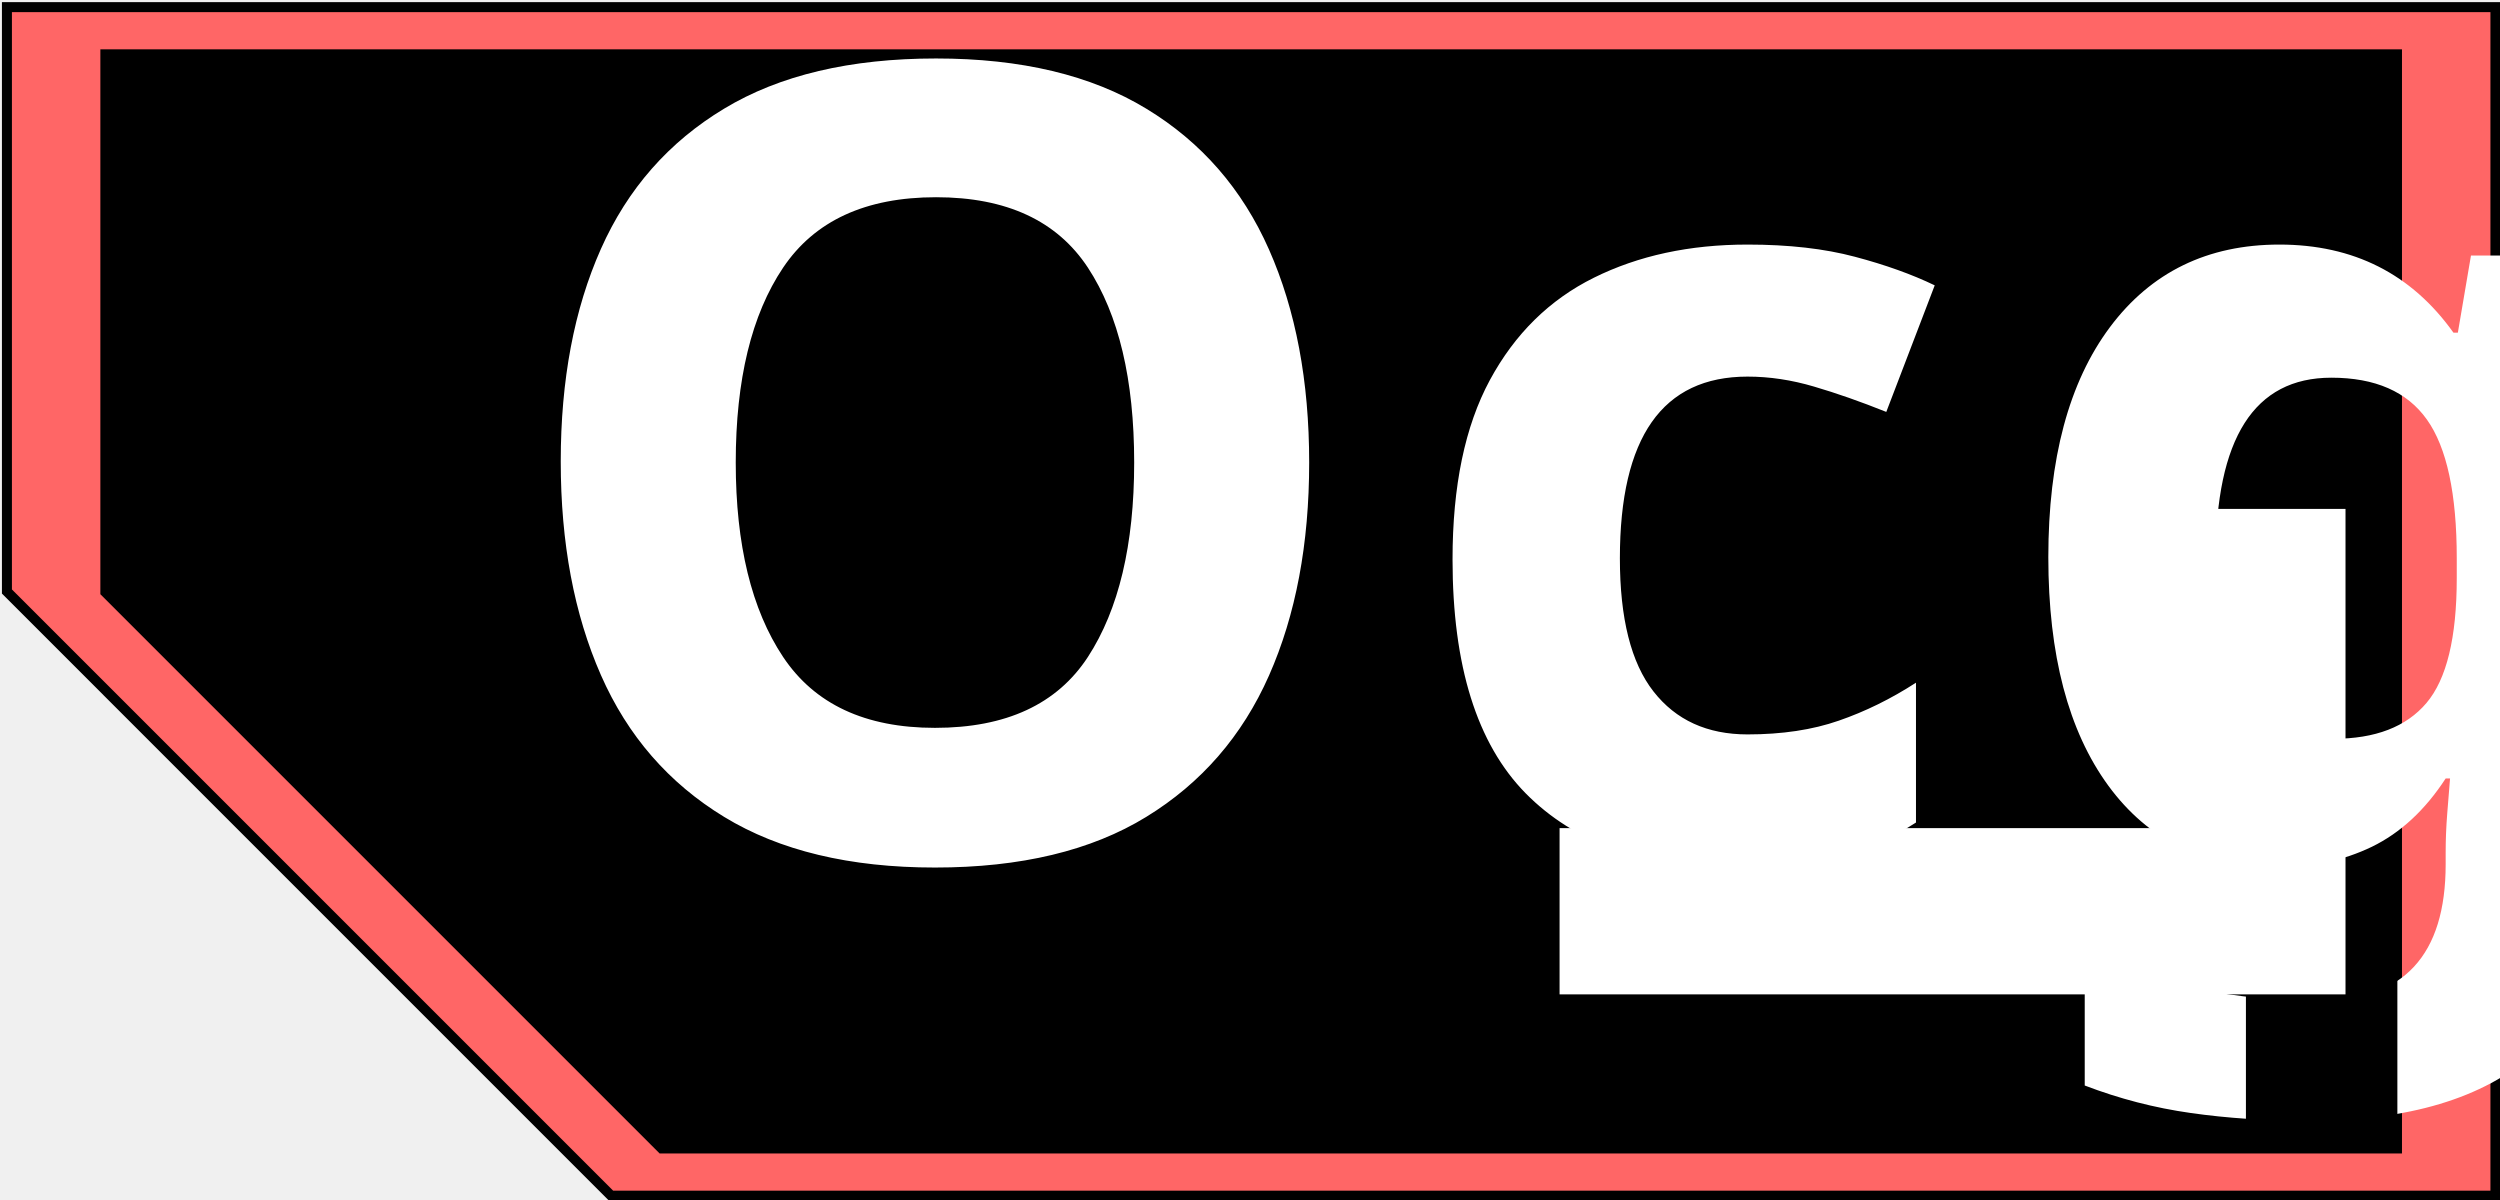
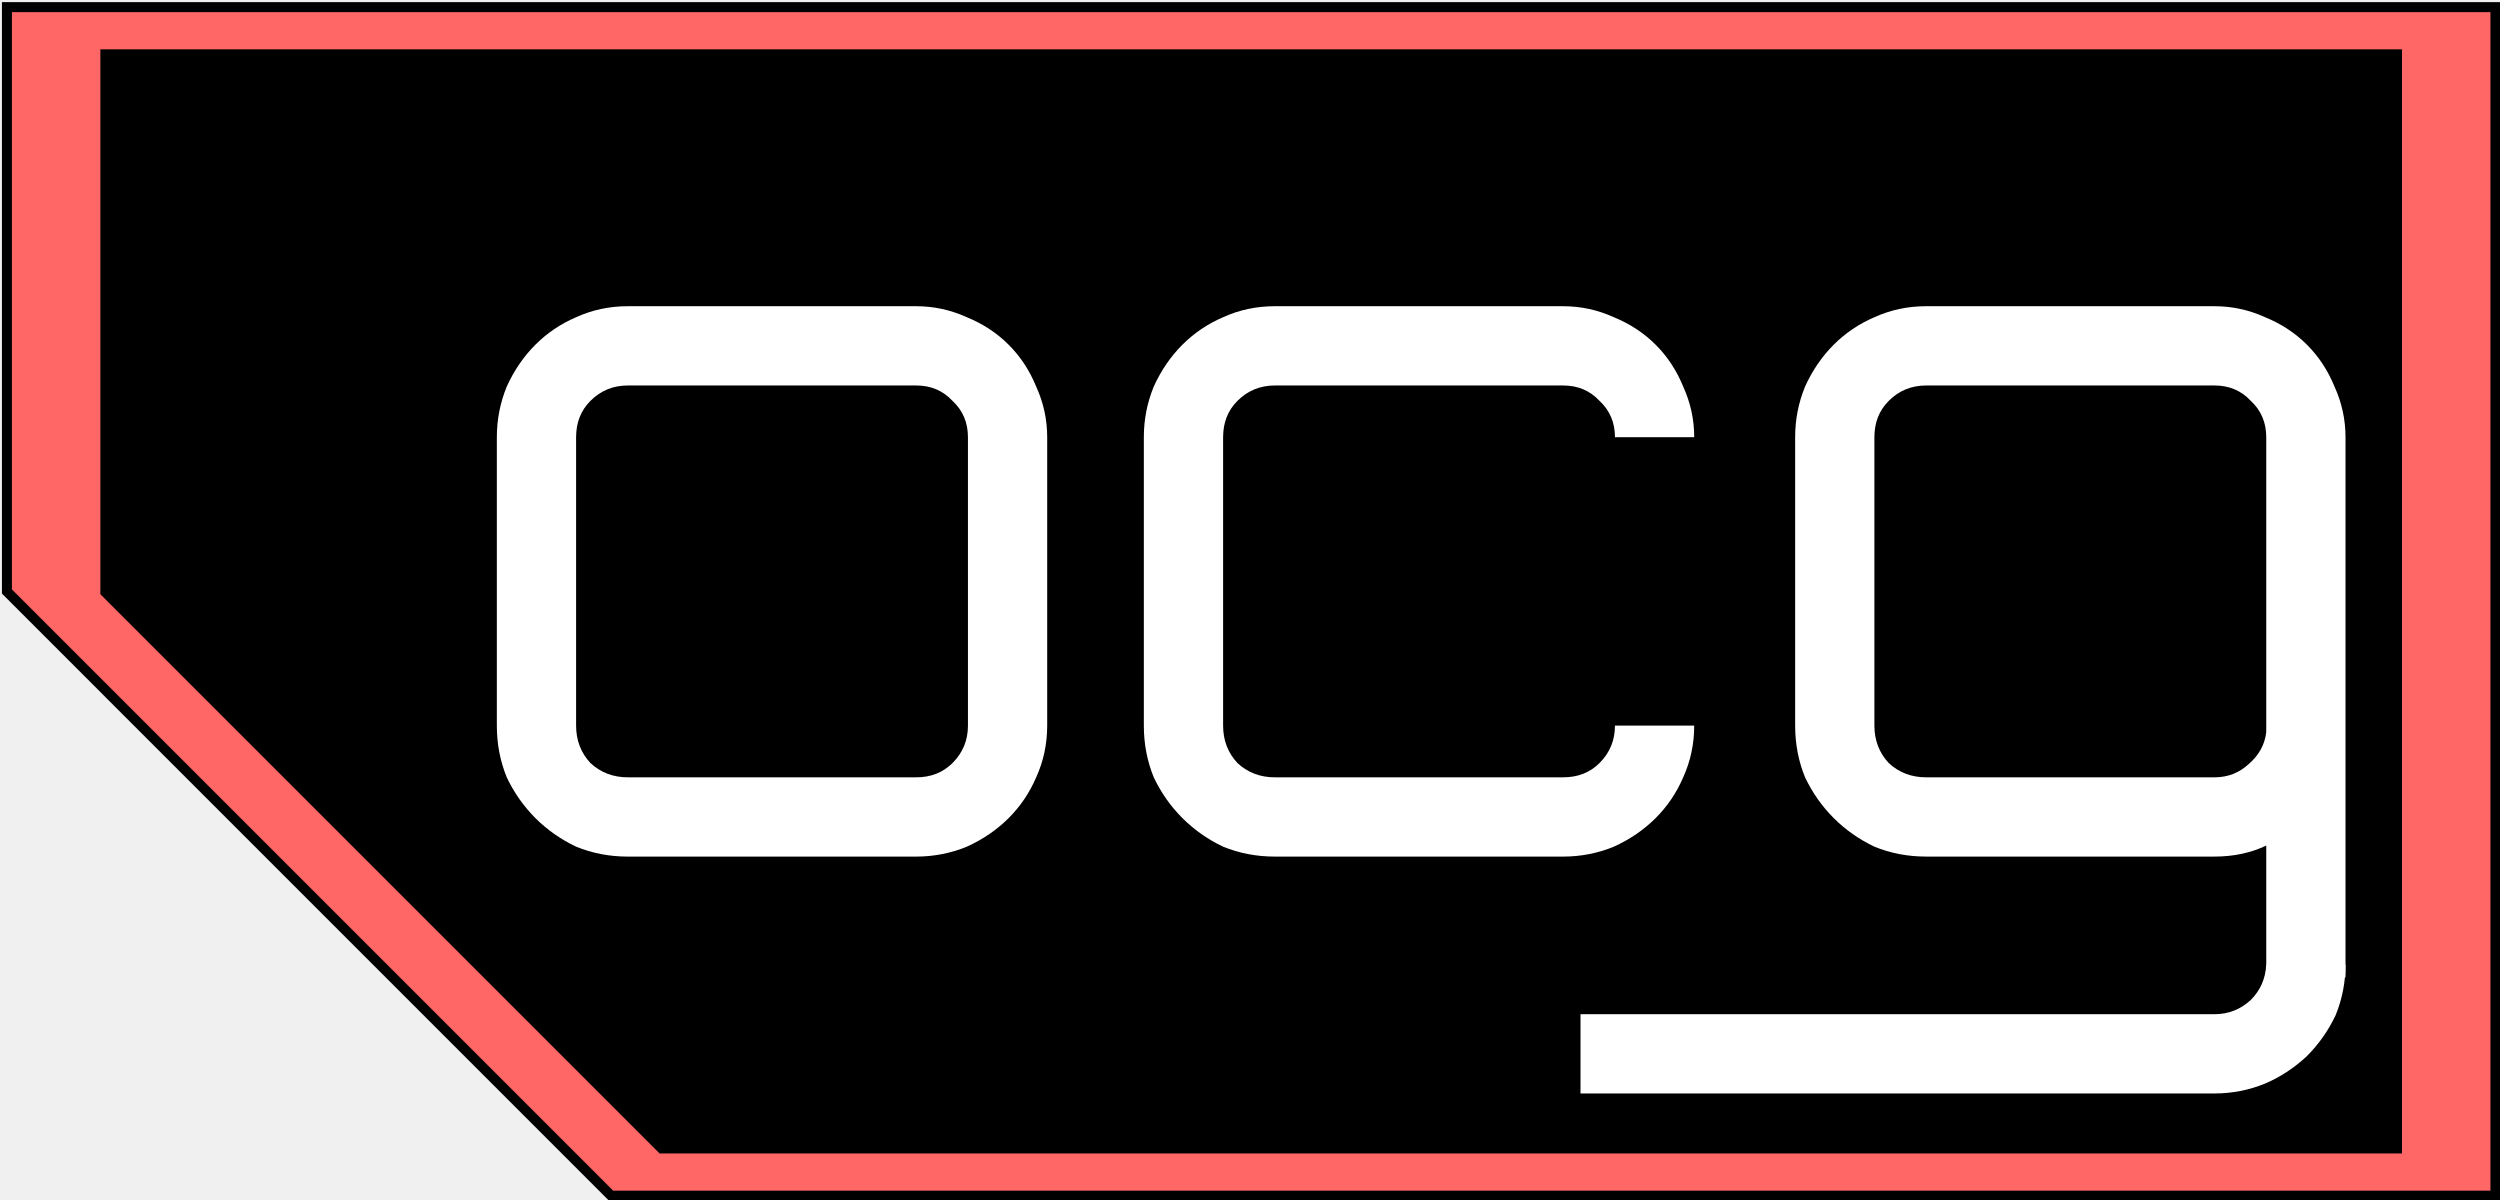
- <svg xmlns="http://www.w3.org/2000/svg" version="1.1" viewBox="0 0 250 120" data-name="Layer 1" id="Layer_1">
+ <svg xmlns="http://www.w3.org/2000/svg" id="Layer_1" data-name="Layer 1" viewBox="0 0 250 120" version="1.1">
  <defs id="defs4">
    <style id="style2">.cls-1{fill:#f66;}.cls-2{fill:#fff;}</style>
  </defs>
-   <path d="M 0.692,0.714 V 59.152 L 61.106,119.566 H 249.543 V 0.714 Z" style="fill:#ff6666;fill-opacity:1;stroke:#000000;stroke-width:1;stroke-linecap:square;stroke-miterlimit:4;stroke-dasharray:none;stroke-dashoffset:6.803;stroke-opacity:1;stop-color:#000000" id="rect845" />
-   <path id="rect845-6" style="fill:#000000;fill-opacity:1;stroke:#000000;stroke-width:0.921;stroke-linecap:square;stroke-miterlimit:4;stroke-dasharray:none;stroke-dashoffset:6.803;stroke-opacity:1;stop-color:#000000" d="M 10.497,5.397 V 59.23 L 66.15,114.883 H 239.738 V 5.397 Z" />
+   <path id="rect845" style="fill:#ff6666;fill-opacity:1;stroke:#000000;stroke-width:1;stroke-linecap:square;stroke-miterlimit:4;stroke-dasharray:none;stroke-dashoffset:6.803;stroke-opacity:1;stop-color:#000000" d="M 0.692,0.714 V 59.152 L 61.106,119.566 H 249.543 V 0.714 Z" />
+   <path d="M 10.497,5.397 V 59.23 L 66.15,114.883 H 239.738 V 5.397 Z" style="fill:#000000;fill-opacity:1;stroke:#000000;stroke-width:0.921;stroke-linecap:square;stroke-miterlimit:4;stroke-dasharray:none;stroke-dashoffset:6.803;stroke-opacity:1;stop-color:#000000" id="rect845-6" />
  <g id="layer1" />
  <g id="layer2">
-     <g transform="translate(0,-2)" id="g1008">
-       <text xml:space="preserve" style="font-style:normal;font-variant:normal;font-weight:bold;font-stretch:normal;font-size:110.072px;line-height:1.25;font-family:'SquareType B';-inkscape-font-specification:'SquareType B Bold';letter-spacing:3px;fill:#ffffff;fill-opacity:1;stroke-width:2.293" x="49.684" y="87.658" id="text897">
-         <tspan id="tspan895" x="49.684" y="87.658" style="stroke-width:2.293">Ocg</tspan>
-       </text>
-       <rect y="99.737" x="224.592" height="15.145" width="15.145" id="rect946" style="fill:#000000;fill-opacity:1;stroke:none;stroke-width:1.252;stroke-linecap:square;stroke-miterlimit:4;stroke-dasharray:none;stroke-dashoffset:6.803;stroke-opacity:1;stop-color:#000000" />
-       <text id="text897-0" y="234.551" x="-111.345" style="font-style:normal;font-variant:normal;font-weight:bold;font-stretch:normal;font-size:110.072px;line-height:1.25;font-family:'SquareType B';-inkscape-font-specification:'SquareType B Bold';fill:#ffffff;fill-opacity:1;stroke-width:2.293" xml:space="preserve" transform="rotate(-90)">
-         <tspan style="stroke-width:2.293" y="234.551" x="-111.345" id="tspan922">L</tspan>
-       </text>
+     <g id="g1008" transform="translate(0,-2)">
+       <g style="font-style:normal;font-variant:normal;font-weight:bold;font-stretch:normal;font-size:110.072px;line-height:1.25;font-family:'SquareType B';-inkscape-font-specification:'SquareType B Bold';letter-spacing:3px;fill:#ffffff;fill-opacity:1;stroke-width:2.293" id="text897" aria-label="Ocg">
+         <path id="path841" style="stroke-width:2.293" d="m 91.621,32.622 q 2.642,0 5.063,1.101 2.422,0.991 4.183,2.752 1.761,1.761 2.752,4.183 1.101,2.422 1.101,5.063 v 28.839 q 0,2.752 -1.101,5.173 -0.991,2.312 -2.752,4.073 -1.761,1.761 -4.183,2.862 -2.422,0.991 -5.063,0.991 H 62.783 q -2.752,0 -5.173,-0.991 -2.312,-1.101 -4.073,-2.862 -1.761,-1.761 -2.862,-4.073 -0.991,-2.422 -0.991,-5.173 V 45.72 q 0,-2.642 0.991,-5.063 1.101,-2.422 2.862,-4.183 1.761,-1.761 4.073,-2.752 2.422,-1.101 5.173,-1.101 z m 5.173,13.099 q 0,-2.201 -1.541,-3.632 -1.431,-1.541 -3.632,-1.541 H 62.783 q -2.201,0 -3.742,1.541 -1.431,1.431 -1.431,3.632 v 28.839 q 0,2.201 1.431,3.742 1.541,1.431 3.742,1.431 h 28.839 q 2.201,0 3.632,-1.431 1.541,-1.541 1.541,-3.742 z" />
+         <path id="path843" style="stroke-width:2.293" d="m 127.483,32.622 h 28.839 q 2.642,0 5.063,1.101 2.422,0.991 4.183,2.752 1.761,1.761 2.752,4.183 1.101,2.422 1.101,5.063 h -7.925 q 0,-2.201 -1.541,-3.632 -1.431,-1.541 -3.632,-1.541 h -28.839 q -2.201,0 -3.742,1.541 -1.431,1.431 -1.431,3.632 v 28.839 q 0,2.201 1.431,3.742 1.541,1.431 3.742,1.431 h 28.839 q 2.201,0 3.632,-1.431 1.541,-1.541 1.541,-3.742 h 7.925 q 0,2.752 -1.101,5.173 -0.991,2.312 -2.752,4.073 -1.761,1.761 -4.183,2.862 -2.422,0.991 -5.063,0.991 h -28.839 q -2.752,0 -5.173,-0.991 -2.312,-1.101 -4.073,-2.862 -1.761,-1.761 -2.862,-4.073 -0.991,-2.422 -0.991,-5.173 V 45.72 q 0,-2.642 0.991,-5.063 1.101,-2.422 2.862,-4.183 1.761,-1.761 4.073,-2.752 2.422,-1.101 5.173,-1.101 z" />
+         <path id="path845" style="stroke-width:2.293" d="m 221.452,32.622 q 2.642,0 5.063,1.101 2.422,0.991 4.183,2.752 1.761,1.761 2.752,4.183 1.101,2.422 1.101,5.063 v 28.839 0.991 33.682 h -7.925 V 86.557 q -2.312,1.101 -5.173,1.101 h -28.839 q -2.752,0 -5.173,-0.991 -2.312,-1.101 -4.073,-2.862 -1.761,-1.761 -2.862,-4.073 -0.991,-2.422 -0.991,-5.173 V 45.72 q 0,-2.642 0.991,-5.063 1.101,-2.422 2.862,-4.183 1.761,-1.761 4.073,-2.752 2.422,-1.101 5.173,-1.101 z m 5.173,13.099 q 0,-2.201 -1.541,-3.632 -1.431,-1.541 -3.632,-1.541 h -28.839 q -2.201,0 -3.742,1.541 -1.431,1.431 -1.431,3.632 v 28.839 q 0,2.201 1.431,3.742 1.541,1.431 3.742,1.431 h 28.839 q 1.981,0 3.412,-1.321 1.541,-1.321 1.761,-3.192 v -0.66 z" />
+       </g>
+       <rect style="fill:#000000;fill-opacity:1;stroke:none;stroke-width:1.252;stroke-linecap:square;stroke-miterlimit:4;stroke-dasharray:none;stroke-dashoffset:6.803;stroke-opacity:1;stop-color:#000000" id="rect946" width="15.145" height="15.145" x="224.592" y="99.737" />
+       <g style="font-style:normal;font-variant:normal;font-weight:bold;font-stretch:normal;font-size:110.072px;line-height:1.25;font-family:'SquareType B';-inkscape-font-specification:'SquareType B Bold';fill:#ffffff;fill-opacity:1;stroke-width:2.293" id="text897-0" transform="rotate(-90)" aria-label="L">
+         <path id="path848" style="stroke-width:2.293" d="m -103.42,158.051 v 63.401 q 0,2.091 1.431,3.632 1.431,1.431 3.522,1.541 v 7.925 q -2.642,0 -5.063,-0.991 -2.312,-1.101 -4.073,-2.862 -1.761,-1.871 -2.752,-4.183 -0.991,-2.422 -0.991,-5.063 v -63.401 z" />
+       </g>
    </g>
  </g>
</svg>
